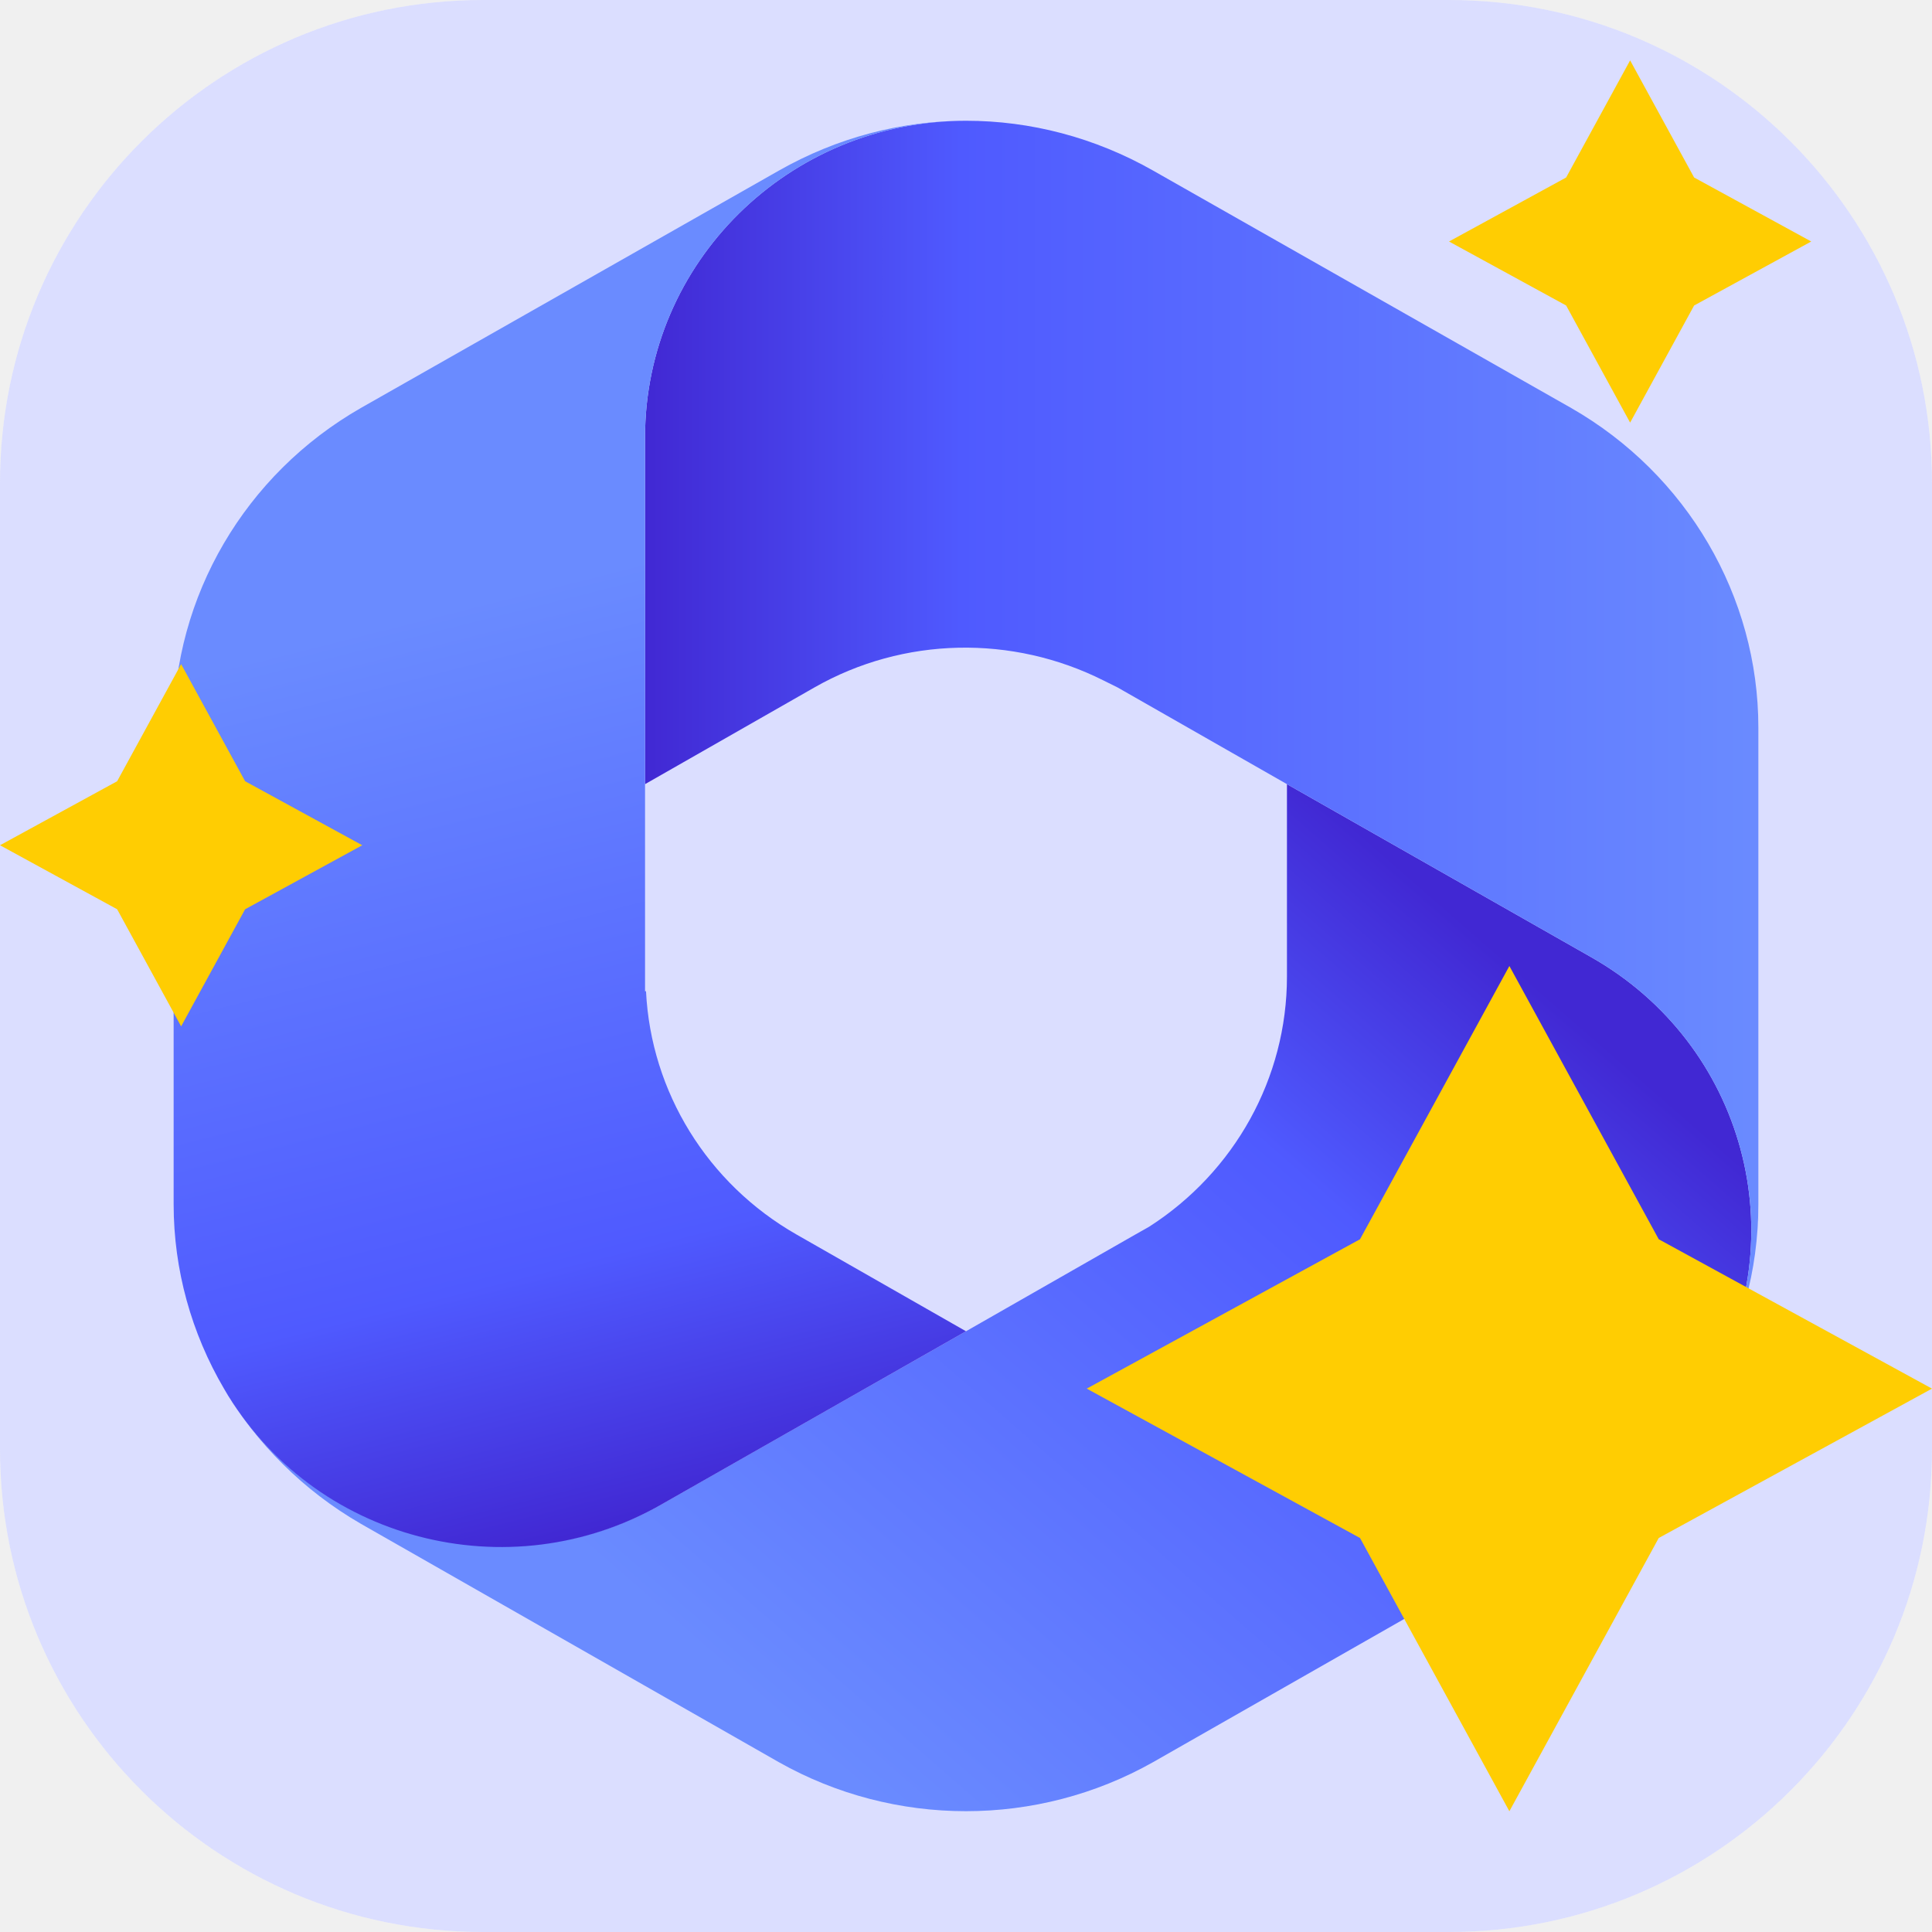
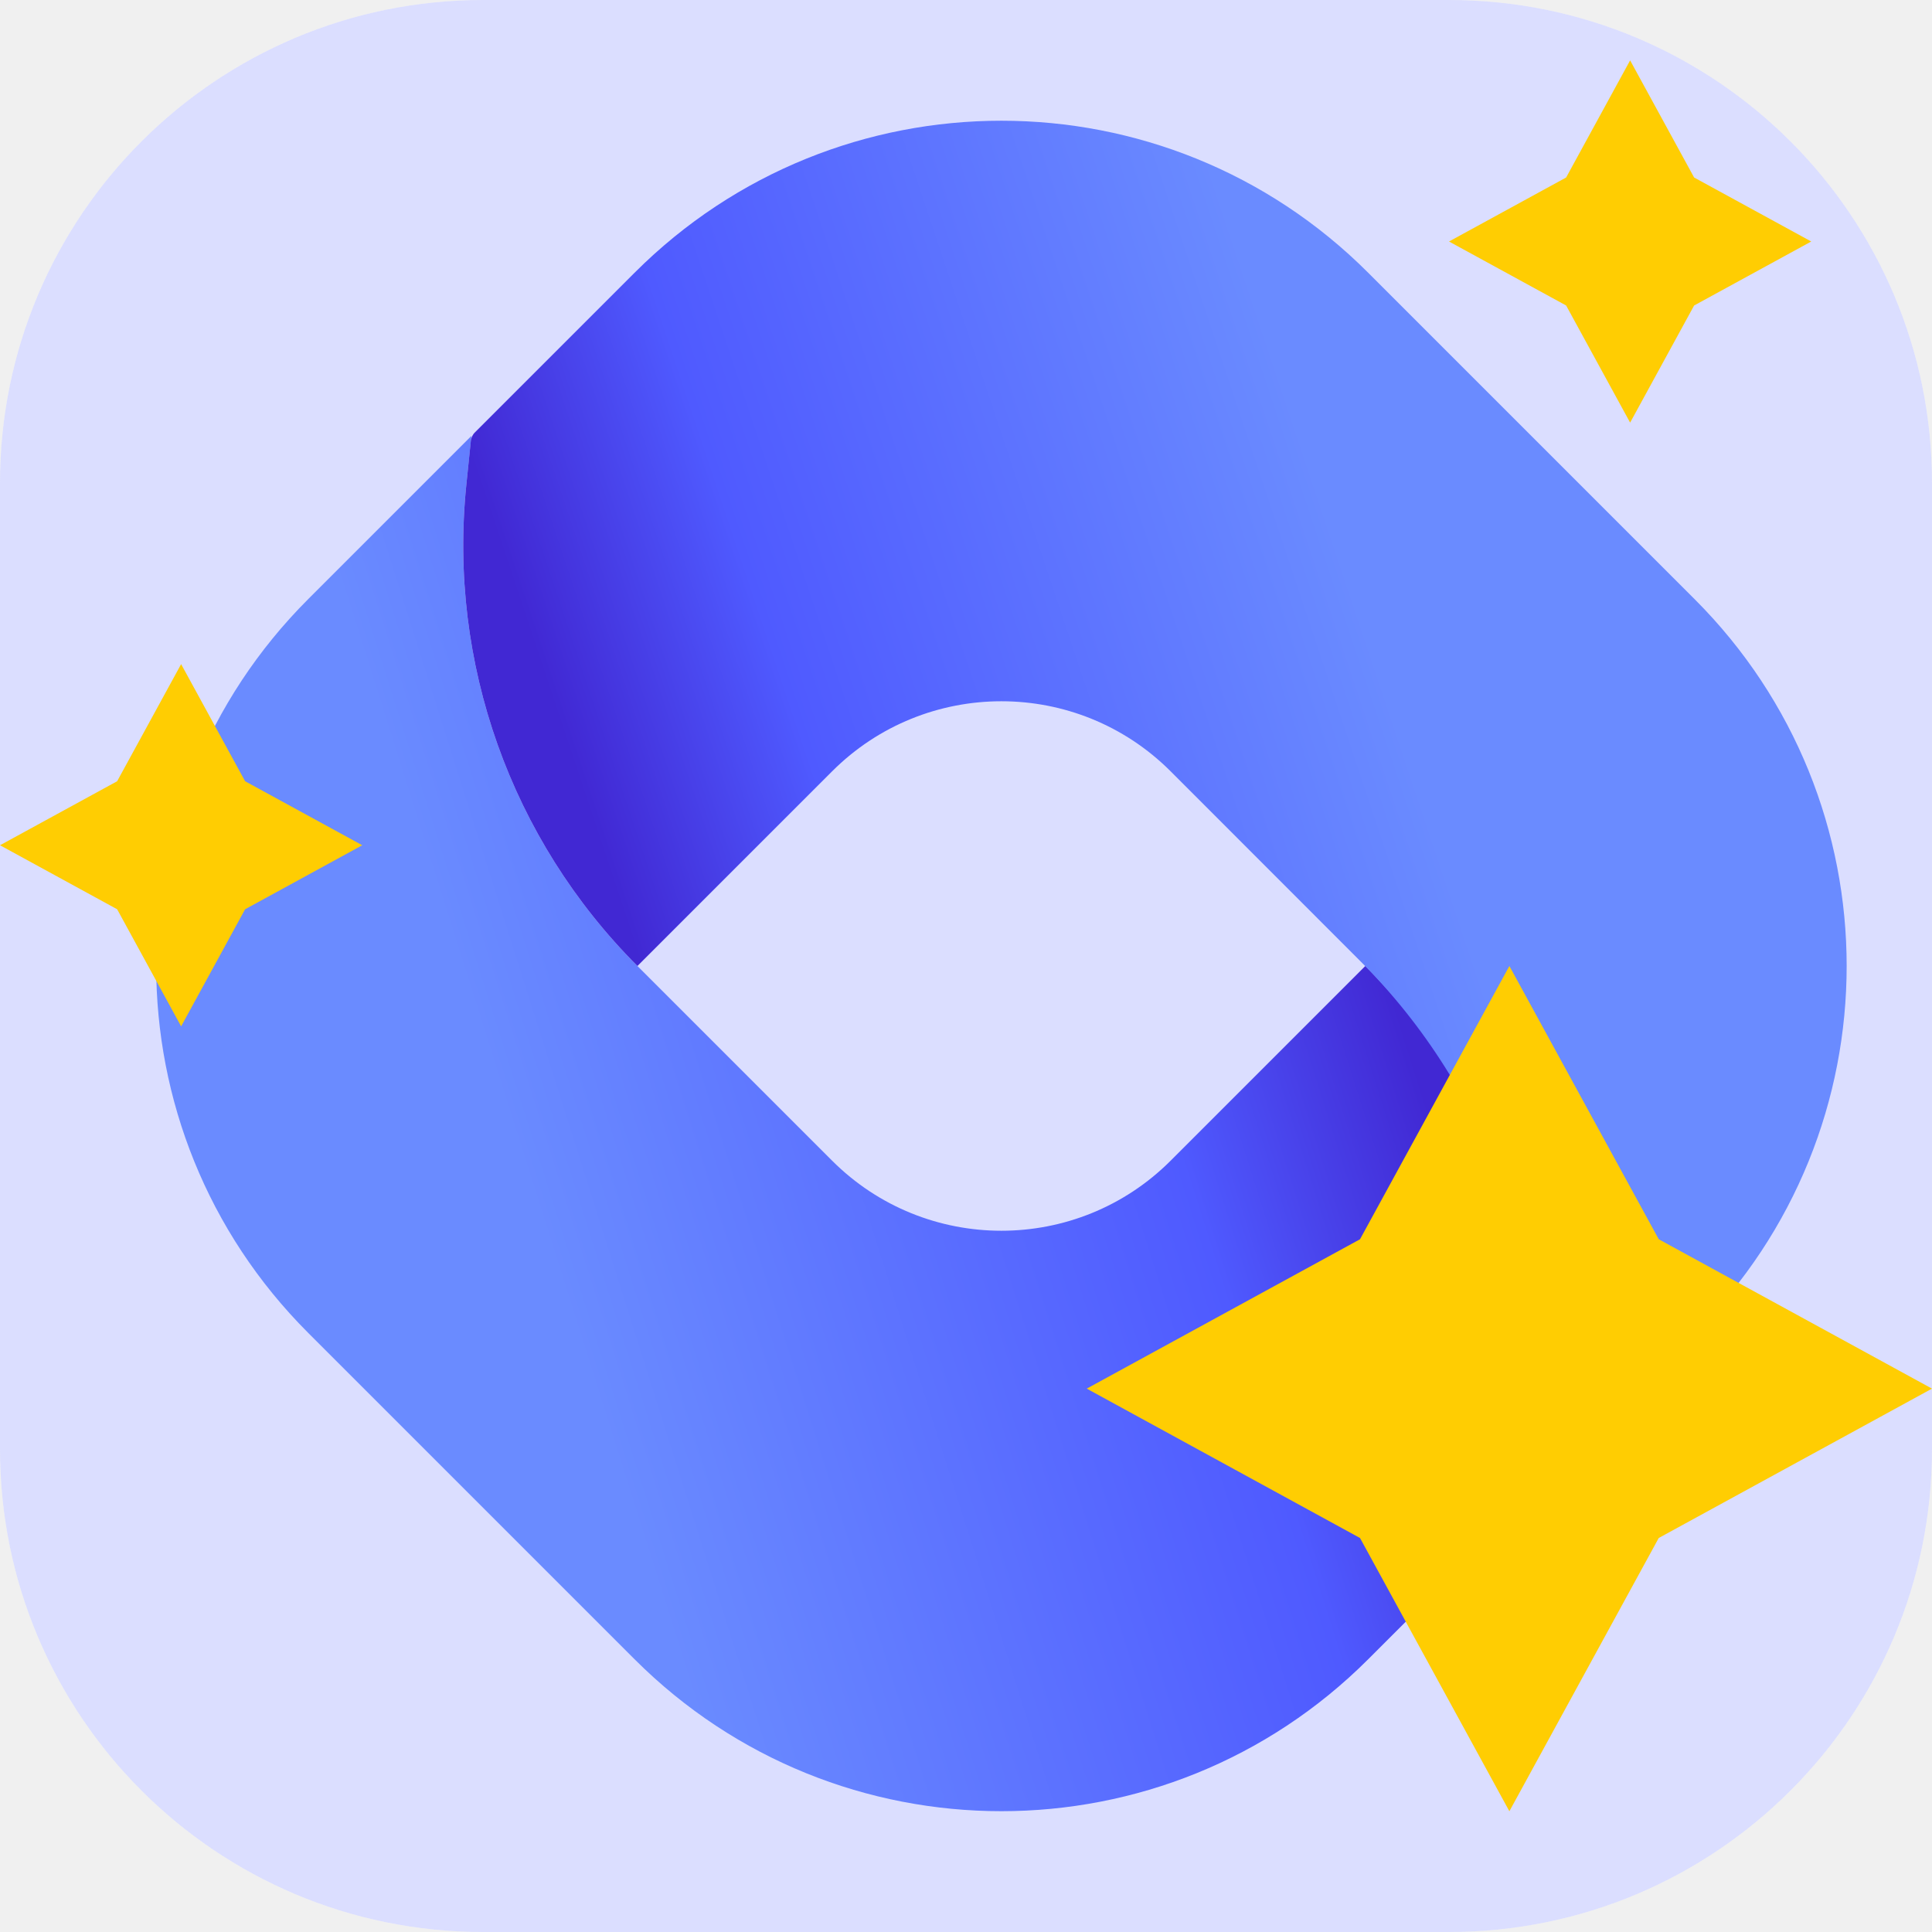
<svg xmlns="http://www.w3.org/2000/svg" width="16" height="16" viewBox="0 0 16 16" fill="none">
-   <g clip-path="url(#clip0_2177_21864)">
+   <g clip-path="url(#clip0_3409_43389)">
    <rect width="16" height="16" rx="4" fill="white" />
    <rect width="16" height="16" rx="4" fill="#4F5AFF" fill-opacity="0.2" />
    <path d="M15 2L14.03 2.53L13.5 3.5L12.97 2.53L12 2L12.97 1.47L13.5 0.5L14.03 1.47L15 2Z" fill="#FFCD02" />
-     <path d="M13.176 7.926L10.658 6.494V8.088C10.658 8.929 10.223 9.706 9.517 10.159L9.402 10.224L8 11.025L5.481 12.457C4.21 13.177 2.586 12.748 1.855 11.502C2.126 11.956 2.512 12.344 2.988 12.619L6.449 14.593C7.409 15.135 8.59 15.135 9.55 14.593L13.012 12.619C13.488 12.344 13.881 11.956 14.144 11.502C14.882 10.248 14.447 8.646 13.176 7.926Z" fill="url(#paint0_linear_2177_21864)" />
-     <path d="M14.562 9.973C14.562 10.046 14.562 10.119 14.554 10.2C14.562 10.127 14.562 10.054 14.562 9.973Z" fill="url(#paint1_linear_2177_21864)" />
-     <path d="M14.373 11.017C14.389 10.985 14.398 10.944 14.414 10.912C14.398 10.944 14.389 10.977 14.373 11.017Z" fill="url(#paint2_linear_2177_21864)" />
-     <path d="M13.012 3.379L9.55 1.413C9.066 1.138 8.533 1 8 1C6.531 1 5.342 2.173 5.342 3.622V6.494L6.745 5.693C7.483 5.272 8.385 5.256 9.14 5.636L9.255 5.693L10.658 6.494L13.176 7.926C14.447 8.646 14.882 10.248 14.144 11.502C14.415 11.049 14.562 10.524 14.562 9.973V6.025C14.562 4.94 13.972 3.929 13.012 3.379Z" fill="url(#paint3_linear_2177_21864)" />
-     <path d="M5.482 12.457L8 11.025L6.597 10.224C5.859 9.803 5.391 9.043 5.35 8.209H5.342V8.088V6.494V3.622C5.342 2.173 6.532 1 8 1C7.467 1 6.934 1.138 6.45 1.413L2.988 3.379C2.028 3.929 1.438 4.94 1.438 6.025V9.973C1.438 10.515 1.585 11.041 1.856 11.502C2.586 12.757 4.21 13.185 5.482 12.457Z" fill="url(#paint4_linear_2177_21864)" />
+     <path d="M11.307 8L9.695 9.612C8.921 10.386 7.665 10.386 6.891 9.612L5.279 8C4.232 6.952 3.711 5.489 3.862 4.015L3.904 3.61L2.552 4.962C0.874 6.64 0.874 9.36 2.552 11.038L5.255 13.741C6.933 15.419 9.653 15.419 11.331 13.741L12.683 12.39L12.724 11.985C12.875 10.512 12.355 9.048 11.307 8Z" fill="url(#paint0_linear_3409_43389)" />
+     <path d="M5.279 8L6.891 6.388C7.665 5.614 8.921 5.614 9.695 6.388L11.265 7.959C12.339 9.033 12.873 10.533 12.718 12.044L12.683 12.39L14.034 11.038C15.713 9.36 15.713 6.64 14.034 4.962L11.331 2.259C9.653 0.58 6.933 0.58 5.255 2.259L3.934 3.58C3.914 3.599 3.901 3.626 3.899 3.654L3.862 4.015C3.711 5.489 4.232 6.952 5.279 8Z" fill="url(#paint1_linear_3409_43389)" />
    <path d="M3 7L2.03 7.53L1.5 8.5L0.97 7.53L0 7L0.97 6.47L1.5 5.5L2.03 6.47L3 7Z" fill="#FFCD02" />
    <path d="M16 11.5L13.737 12.737L12.5 15L11.263 12.737L9 11.5L11.263 10.263L12.5 8L13.737 10.263L16 11.5Z" fill="#FFCD02" />
  </g>
  <defs>
-     <linearGradient id="paint0_linear_2177_21864" x1="11.774" y1="7.34" x2="6.051" y2="13.9" gradientUnits="userSpaceOnUse">
+     <linearGradient id="paint0_linear_3409_43389" x1="11.37" y1="7.742" x2="4.402" y2="9.945" gradientUnits="userSpaceOnUse">
      <stop offset="8.07343e-08" stop-color="#4128D3" />
      <stop offset="0.284" stop-color="#4F5AFF" />
      <stop offset="0.999" stop-color="#6A8BFF" />
    </linearGradient>
-     <linearGradient id="paint1_linear_2177_21864" x1="14.716" y1="9.908" x2="8.983" y2="16.391" gradientUnits="userSpaceOnUse">
+     <linearGradient id="paint1_linear_3409_43389" x1="5.4" y1="8.273" x2="11.651" y2="6.189" gradientUnits="userSpaceOnUse">
      <stop offset="8.07343e-08" stop-color="#4128D3" />
      <stop offset="0.284" stop-color="#4F5AFF" />
      <stop offset="0.999" stop-color="#6A8BFF" />
    </linearGradient>
-     <linearGradient id="paint2_linear_2177_21864" x1="15.065" y1="10.211" x2="9.342" y2="16.772" gradientUnits="userSpaceOnUse">
-       <stop offset="8.07343e-08" stop-color="#4128D3" />
-       <stop offset="0.284" stop-color="#4F5AFF" />
-       <stop offset="0.999" stop-color="#6A8BFF" />
-     </linearGradient>
-     <linearGradient id="paint3_linear_2177_21864" x1="5.345" y1="6.251" x2="14.562" y2="6.251" gradientUnits="userSpaceOnUse">
-       <stop offset="8.07343e-08" stop-color="#4128D3" />
-       <stop offset="0.284" stop-color="#4F5AFF" />
-       <stop offset="0.999" stop-color="#6A8BFF" />
-     </linearGradient>
-     <linearGradient id="paint4_linear_2177_21864" x1="6.426" y1="12.289" x2="4.548" y2="4.815" gradientUnits="userSpaceOnUse">
-       <stop offset="8.07343e-08" stop-color="#4128D3" />
-       <stop offset="0.284" stop-color="#4F5AFF" />
-       <stop offset="0.999" stop-color="#6A8BFF" />
-     </linearGradient>
-     <clipPath id="clip0_2177_21864">
+     <clipPath id="clip0_3409_43389">
      <rect width="16" height="16" fill="white" />
    </clipPath>
  </defs>
</svg>
